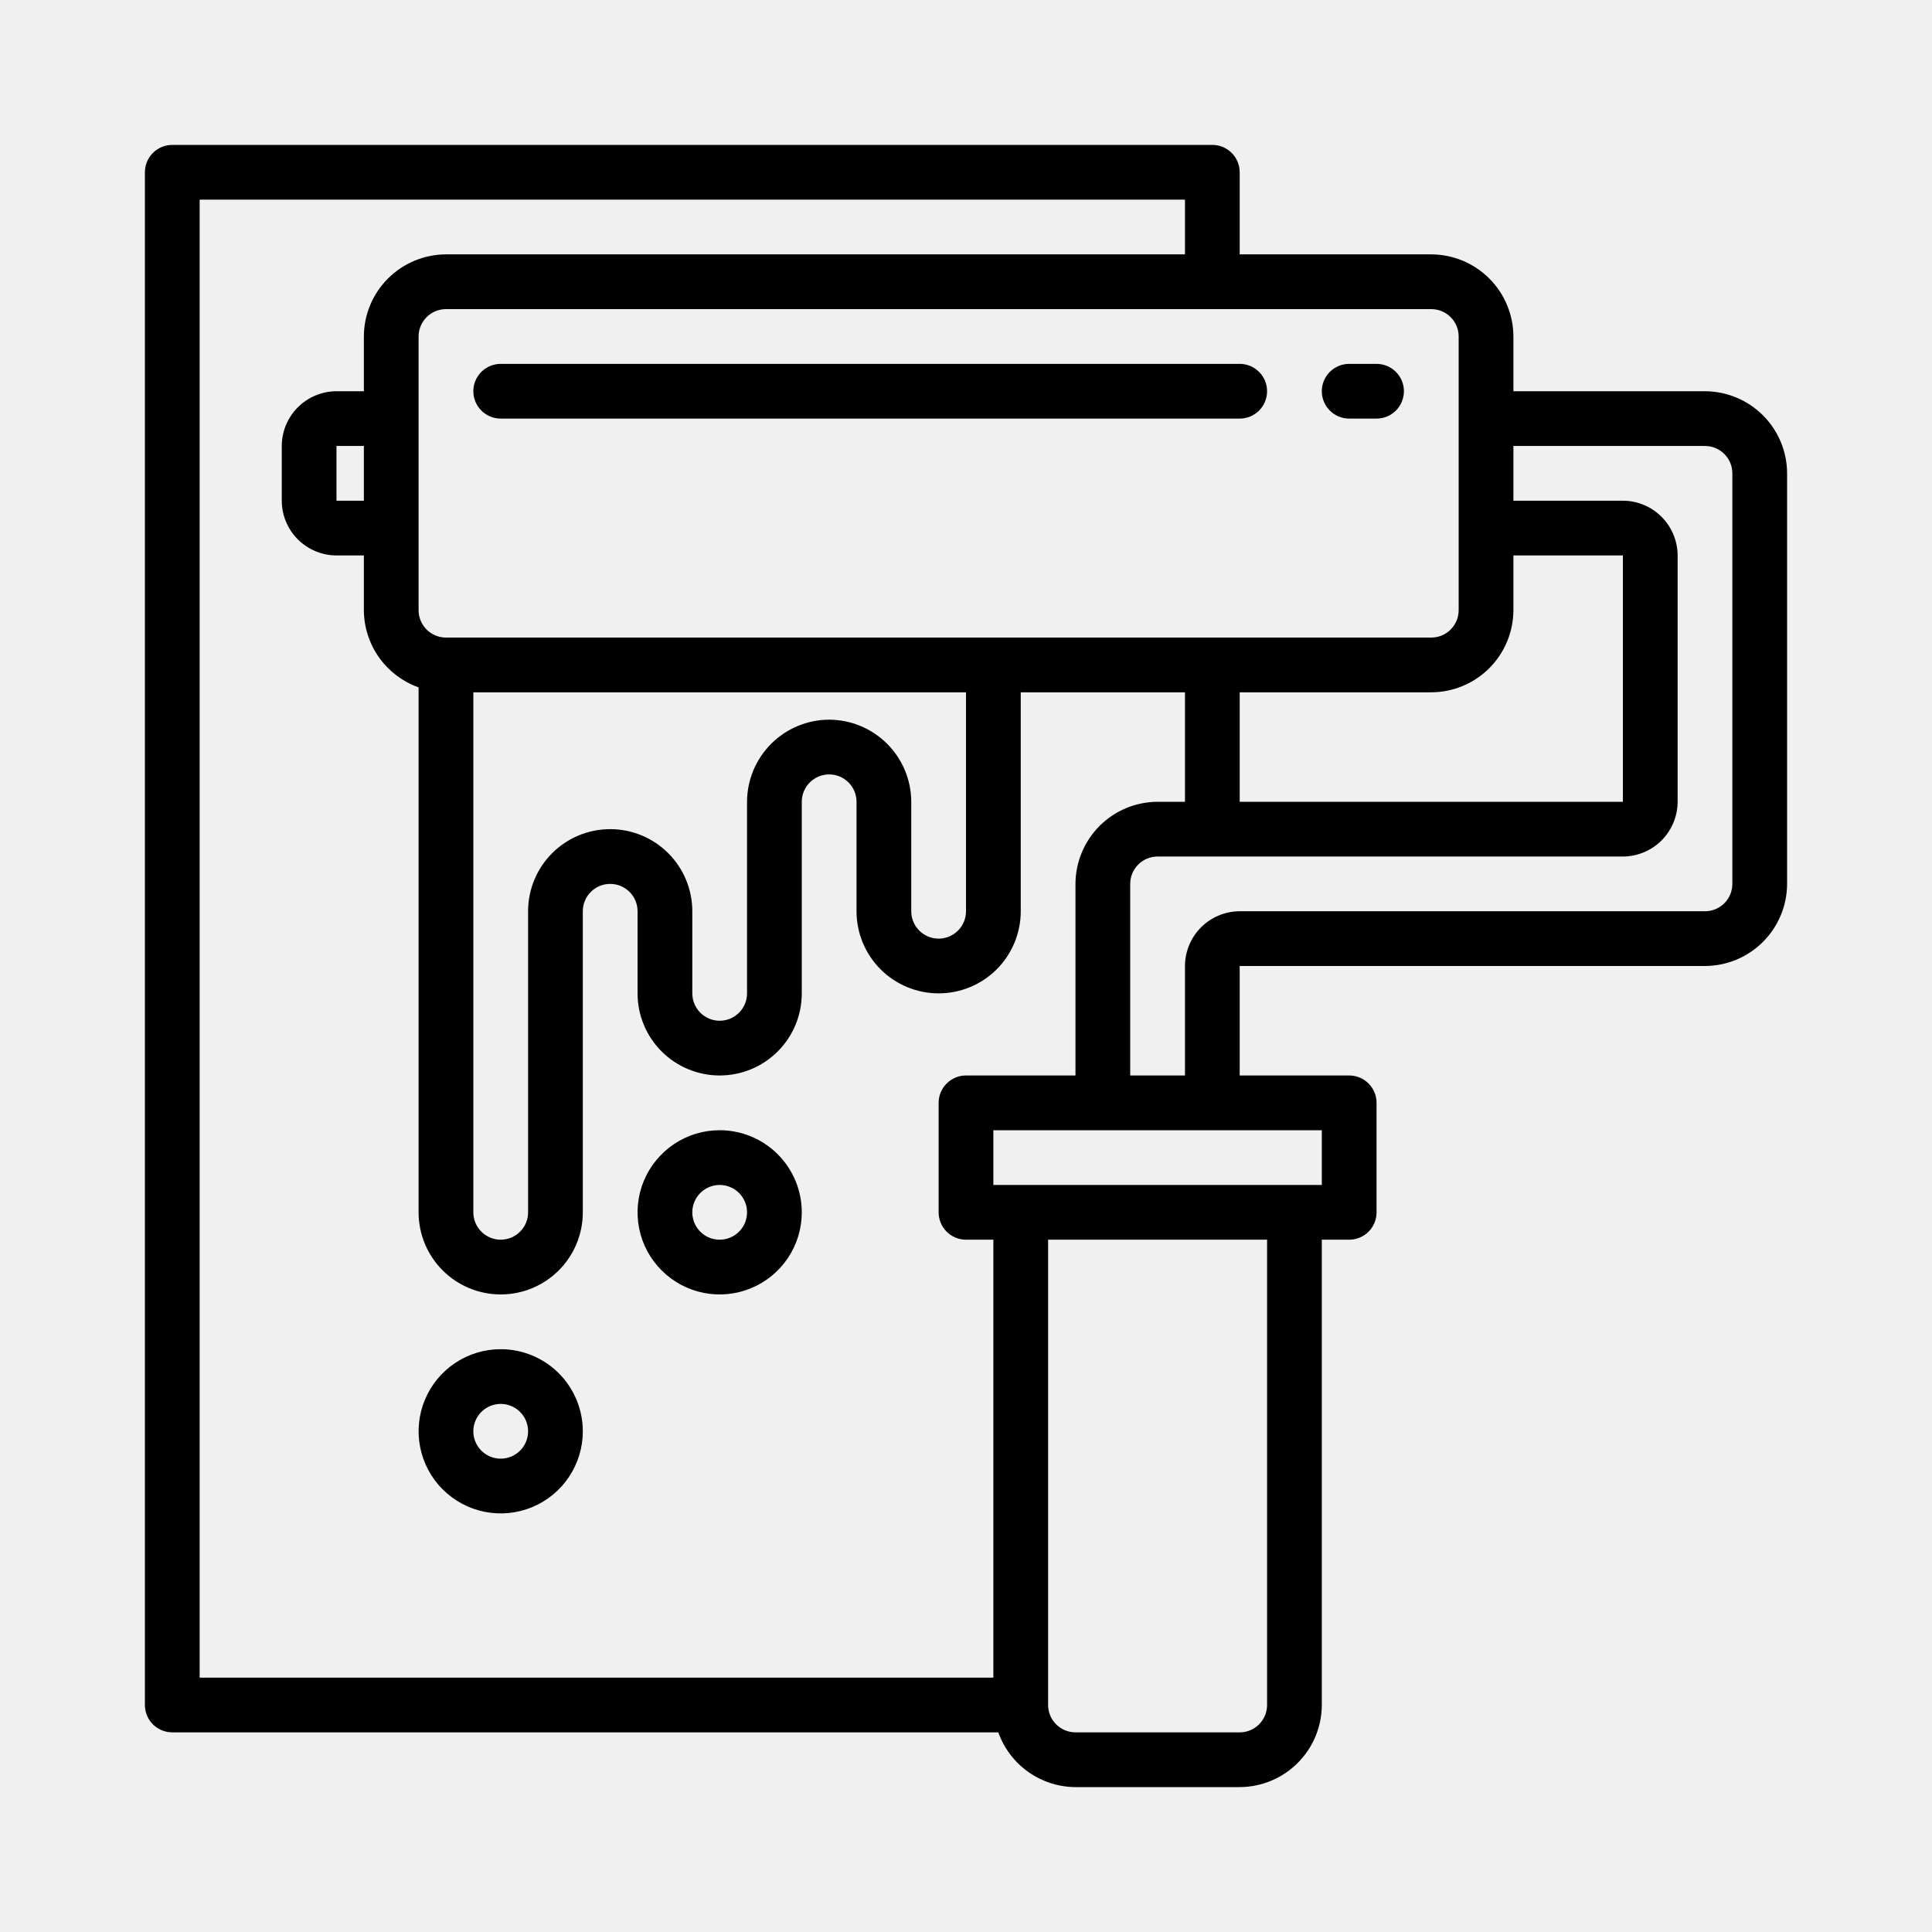
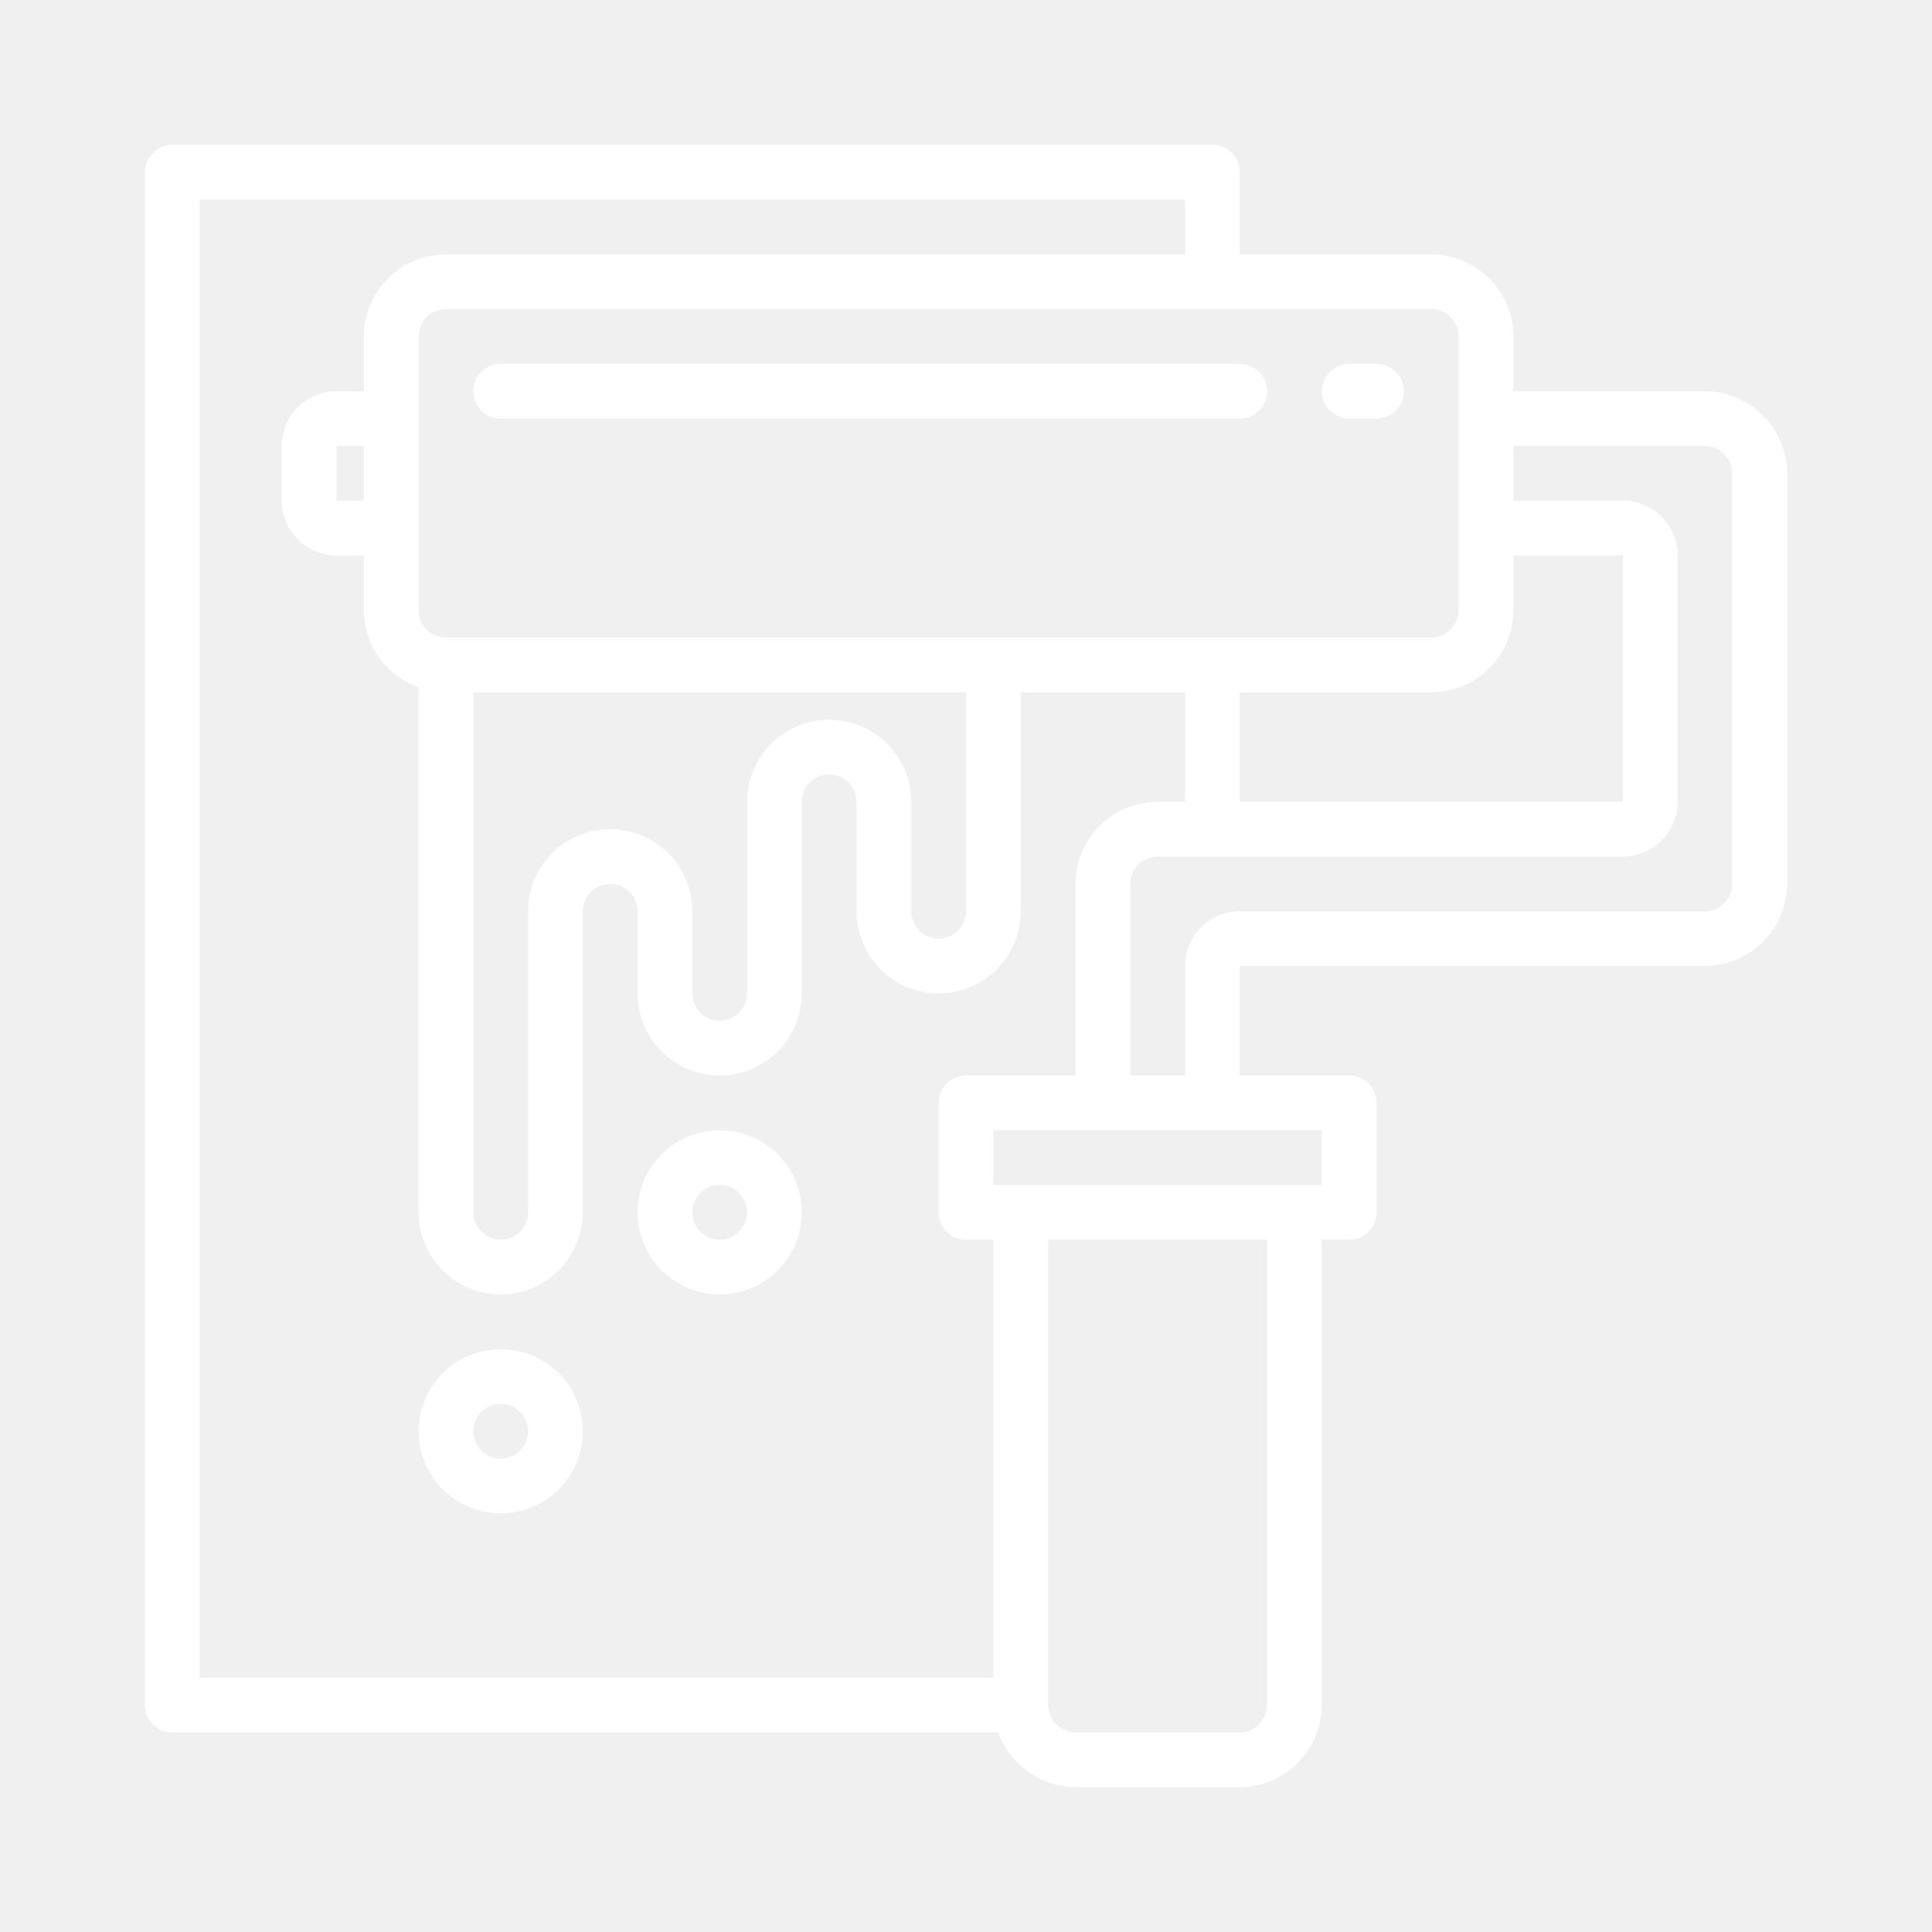
- <svg xmlns="http://www.w3.org/2000/svg" width="80" height="80" viewBox="0 0 80 80" id="icon-paints">
+ <svg xmlns="http://www.w3.org/2000/svg" fill="white" width="80" height="80" viewBox="0 0 80 80" id="icon-paints">
  <path d="M70.6 16.2H62.667V13.933C62.664 13.032 62.305 12.169 61.668 11.532C61.031 10.895 60.168 10.536 59.267 10.533H51.333V7.133C51.333 6.833 51.214 6.544 51.001 6.332C50.789 6.119 50.501 6 50.2 6H7.133C6.833 6 6.544 6.119 6.332 6.332C6.119 6.544 6 6.833 6 7.133V70.6C6 70.901 6.119 71.189 6.332 71.401C6.544 71.614 6.833 71.733 7.133 71.733H41.337C41.573 72.394 42.006 72.966 42.578 73.371C43.149 73.777 43.832 73.996 44.533 74H51.333C52.234 73.997 53.097 73.638 53.734 73.001C54.372 72.364 54.731 71.501 54.733 70.6V51.333H55.867C56.167 51.333 56.456 51.214 56.668 51.001C56.881 50.789 57 50.501 57 50.2V45.667C57 45.366 56.881 45.078 56.668 44.865C56.456 44.653 56.167 44.533 55.867 44.533H51.333V40H70.6C71.501 39.997 72.364 39.638 73.001 39.001C73.638 38.364 73.997 37.501 74 36.6V19.6C73.997 18.699 73.638 17.836 73.001 17.199C72.364 16.562 71.501 16.203 70.6 16.2ZM62.667 25.267V23H67.2V33.2H51.333V28.667H59.267C60.168 28.664 61.031 28.305 61.668 27.668C62.305 27.031 62.664 26.168 62.667 25.267ZM59.267 12.8C59.567 12.8 59.855 12.919 60.068 13.132C60.281 13.345 60.4 13.633 60.4 13.933V25.267C60.4 25.567 60.281 25.855 60.068 26.068C59.855 26.281 59.567 26.4 59.267 26.4H18.467C18.166 26.4 17.878 26.281 17.665 26.068C17.453 25.855 17.333 25.567 17.333 25.267V13.933C17.333 13.633 17.453 13.345 17.665 13.132C17.878 12.919 18.166 12.8 18.467 12.8H59.267ZM34.333 29.8C33.432 29.803 32.569 30.162 31.932 30.799C31.295 31.436 30.936 32.299 30.933 33.2V41.133C30.933 41.434 30.814 41.722 30.601 41.935C30.389 42.147 30.101 42.267 29.8 42.267C29.499 42.267 29.211 42.147 28.999 41.935C28.786 41.722 28.667 41.434 28.667 41.133V37.733C28.667 36.832 28.308 35.967 27.671 35.329C27.033 34.691 26.168 34.333 25.267 34.333C24.365 34.333 23.5 34.691 22.863 35.329C22.225 35.967 21.867 36.832 21.867 37.733V50.2C21.867 50.501 21.747 50.789 21.535 51.001C21.322 51.214 21.034 51.333 20.733 51.333C20.433 51.333 20.145 51.214 19.932 51.001C19.719 50.789 19.6 50.501 19.6 50.2V28.667H40V37.733C40 38.034 39.881 38.322 39.668 38.535C39.456 38.747 39.167 38.867 38.867 38.867C38.566 38.867 38.278 38.747 38.065 38.535C37.853 38.322 37.733 38.034 37.733 37.733V33.2C37.731 32.299 37.372 31.436 36.734 30.799C36.097 30.162 35.234 29.803 34.333 29.8ZM41.133 69.467H8.267V8.267H49.067V10.533H18.467C17.566 10.536 16.703 10.895 16.066 11.532C15.428 12.169 15.069 13.032 15.067 13.933V16.2H13.933C13.333 16.202 12.757 16.441 12.332 16.866C11.908 17.291 11.668 17.866 11.667 18.467V20.733C11.668 21.334 11.908 21.909 12.332 22.334C12.757 22.759 13.333 22.998 13.933 23H15.067V25.267C15.07 25.968 15.29 26.651 15.695 27.223C16.101 27.794 16.673 28.227 17.333 28.463V50.2C17.333 51.102 17.692 51.967 18.329 52.604C18.967 53.242 19.832 53.6 20.733 53.6C21.635 53.6 22.5 53.242 23.137 52.604C23.775 51.967 24.133 51.102 24.133 50.2V37.733C24.133 37.433 24.253 37.145 24.465 36.932C24.678 36.719 24.966 36.6 25.267 36.6C25.567 36.6 25.855 36.719 26.068 36.932C26.281 37.145 26.4 37.433 26.4 37.733V41.133C26.4 42.035 26.758 42.9 27.396 43.538C28.034 44.175 28.898 44.533 29.8 44.533C30.702 44.533 31.567 44.175 32.204 43.538C32.842 42.9 33.2 42.035 33.2 41.133V33.2C33.2 32.899 33.319 32.611 33.532 32.399C33.745 32.186 34.033 32.067 34.333 32.067C34.634 32.067 34.922 32.186 35.135 32.399C35.347 32.611 35.467 32.899 35.467 33.2V37.733C35.467 38.635 35.825 39.5 36.462 40.138C37.1 40.775 37.965 41.133 38.867 41.133C39.768 41.133 40.633 40.775 41.271 40.138C41.908 39.5 42.267 38.635 42.267 37.733V28.667H49.067V33.2H47.933C47.032 33.203 46.169 33.562 45.532 34.199C44.895 34.836 44.536 35.699 44.533 36.6V44.533H40C39.699 44.533 39.411 44.653 39.199 44.865C38.986 45.078 38.867 45.366 38.867 45.667V50.2C38.867 50.501 38.986 50.789 39.199 51.001C39.411 51.214 39.699 51.333 40 51.333H41.133V69.467ZM15.067 18.467V20.733H13.933V18.467H15.067ZM52.467 70.6C52.467 70.901 52.347 71.189 52.135 71.401C51.922 71.614 51.634 71.733 51.333 71.733H44.533C44.233 71.733 43.944 71.614 43.732 71.401C43.519 71.189 43.4 70.901 43.4 70.6V51.333H52.467V70.6ZM54.733 46.8V49.067H41.133V46.8H54.733ZM71.733 36.6C71.733 36.901 71.614 37.189 71.401 37.401C71.189 37.614 70.901 37.733 70.6 37.733H51.333C50.733 37.735 50.157 37.974 49.733 38.399C49.308 38.824 49.069 39.399 49.067 40V44.533H46.8V36.6C46.8 36.299 46.919 36.011 47.132 35.799C47.344 35.586 47.633 35.467 47.933 35.467H67.2C67.801 35.465 68.376 35.225 68.801 34.801C69.225 34.376 69.465 33.801 69.467 33.2V23C69.465 22.399 69.225 21.824 68.801 21.399C68.376 20.974 67.801 20.735 67.2 20.733H62.667V18.467H70.6C70.901 18.467 71.189 18.586 71.401 18.799C71.614 19.011 71.733 19.299 71.733 19.6V36.6Z" />
  <path d="M20.733 55.867C20.061 55.867 19.404 56.066 18.844 56.44C18.285 56.813 17.849 57.344 17.592 57.966C17.335 58.587 17.267 59.27 17.399 59.93C17.53 60.59 17.854 61.195 18.329 61.671C18.805 62.146 19.41 62.47 20.07 62.601C20.73 62.733 21.413 62.665 22.034 62.408C22.656 62.151 23.187 61.715 23.56 61.156C23.934 60.596 24.133 59.939 24.133 59.267C24.133 58.365 23.775 57.5 23.137 56.862C22.5 56.225 21.635 55.867 20.733 55.867ZM20.733 60.4C20.509 60.4 20.29 60.334 20.104 60.209C19.917 60.084 19.772 59.907 19.686 59.7C19.6 59.493 19.578 59.265 19.622 59.046C19.666 58.826 19.773 58.624 19.932 58.465C20.09 58.307 20.292 58.199 20.512 58.155C20.732 58.111 20.96 58.134 21.167 58.22C21.374 58.305 21.551 58.451 21.676 58.637C21.8 58.823 21.867 59.042 21.867 59.267C21.867 59.567 21.747 59.855 21.535 60.068C21.322 60.281 21.034 60.4 20.733 60.4Z" />
  <path d="M29.8 46.8C29.128 46.8 28.47 46.999 27.911 47.373C27.352 47.747 26.916 48.278 26.659 48.899C26.401 49.52 26.334 50.204 26.465 50.863C26.596 51.523 26.92 52.129 27.396 52.604C27.871 53.08 28.477 53.404 29.137 53.535C29.796 53.666 30.48 53.599 31.101 53.341C31.722 53.084 32.253 52.648 32.627 52.089C33.001 51.53 33.2 50.873 33.2 50.2C33.2 49.298 32.842 48.434 32.204 47.796C31.567 47.158 30.702 46.8 29.8 46.8ZM29.8 51.333C29.576 51.333 29.357 51.267 29.17 51.142C28.984 51.018 28.839 50.841 28.753 50.634C28.667 50.427 28.645 50.199 28.689 49.979C28.732 49.759 28.84 49.557 28.999 49.399C29.157 49.24 29.359 49.132 29.579 49.089C29.799 49.045 30.027 49.067 30.234 49.153C30.441 49.239 30.618 49.384 30.742 49.57C30.867 49.757 30.933 49.976 30.933 50.2C30.933 50.501 30.814 50.789 30.601 51.001C30.389 51.214 30.101 51.333 29.8 51.333Z" />
  <path d="M19.6 16.2C19.6 16.501 19.719 16.789 19.932 17.001C20.145 17.214 20.433 17.333 20.733 17.333H51.333C51.634 17.333 51.922 17.214 52.135 17.001C52.347 16.789 52.467 16.501 52.467 16.2C52.467 15.899 52.347 15.611 52.135 15.399C51.922 15.186 51.634 15.067 51.333 15.067H20.733C20.433 15.067 20.145 15.186 19.932 15.399C19.719 15.611 19.6 15.899 19.6 16.2Z" />
  <path d="M55.867 17.333H57C57.3 17.333 57.589 17.214 57.801 17.001C58.014 16.789 58.133 16.501 58.133 16.2C58.133 15.899 58.014 15.611 57.801 15.399C57.589 15.186 57.3 15.067 57 15.067H55.867C55.566 15.067 55.278 15.186 55.065 15.399C54.853 15.611 54.733 15.899 54.733 16.2C54.733 16.501 54.853 16.789 55.065 17.001C55.278 17.214 55.566 17.333 55.867 17.333Z" />
</svg>
